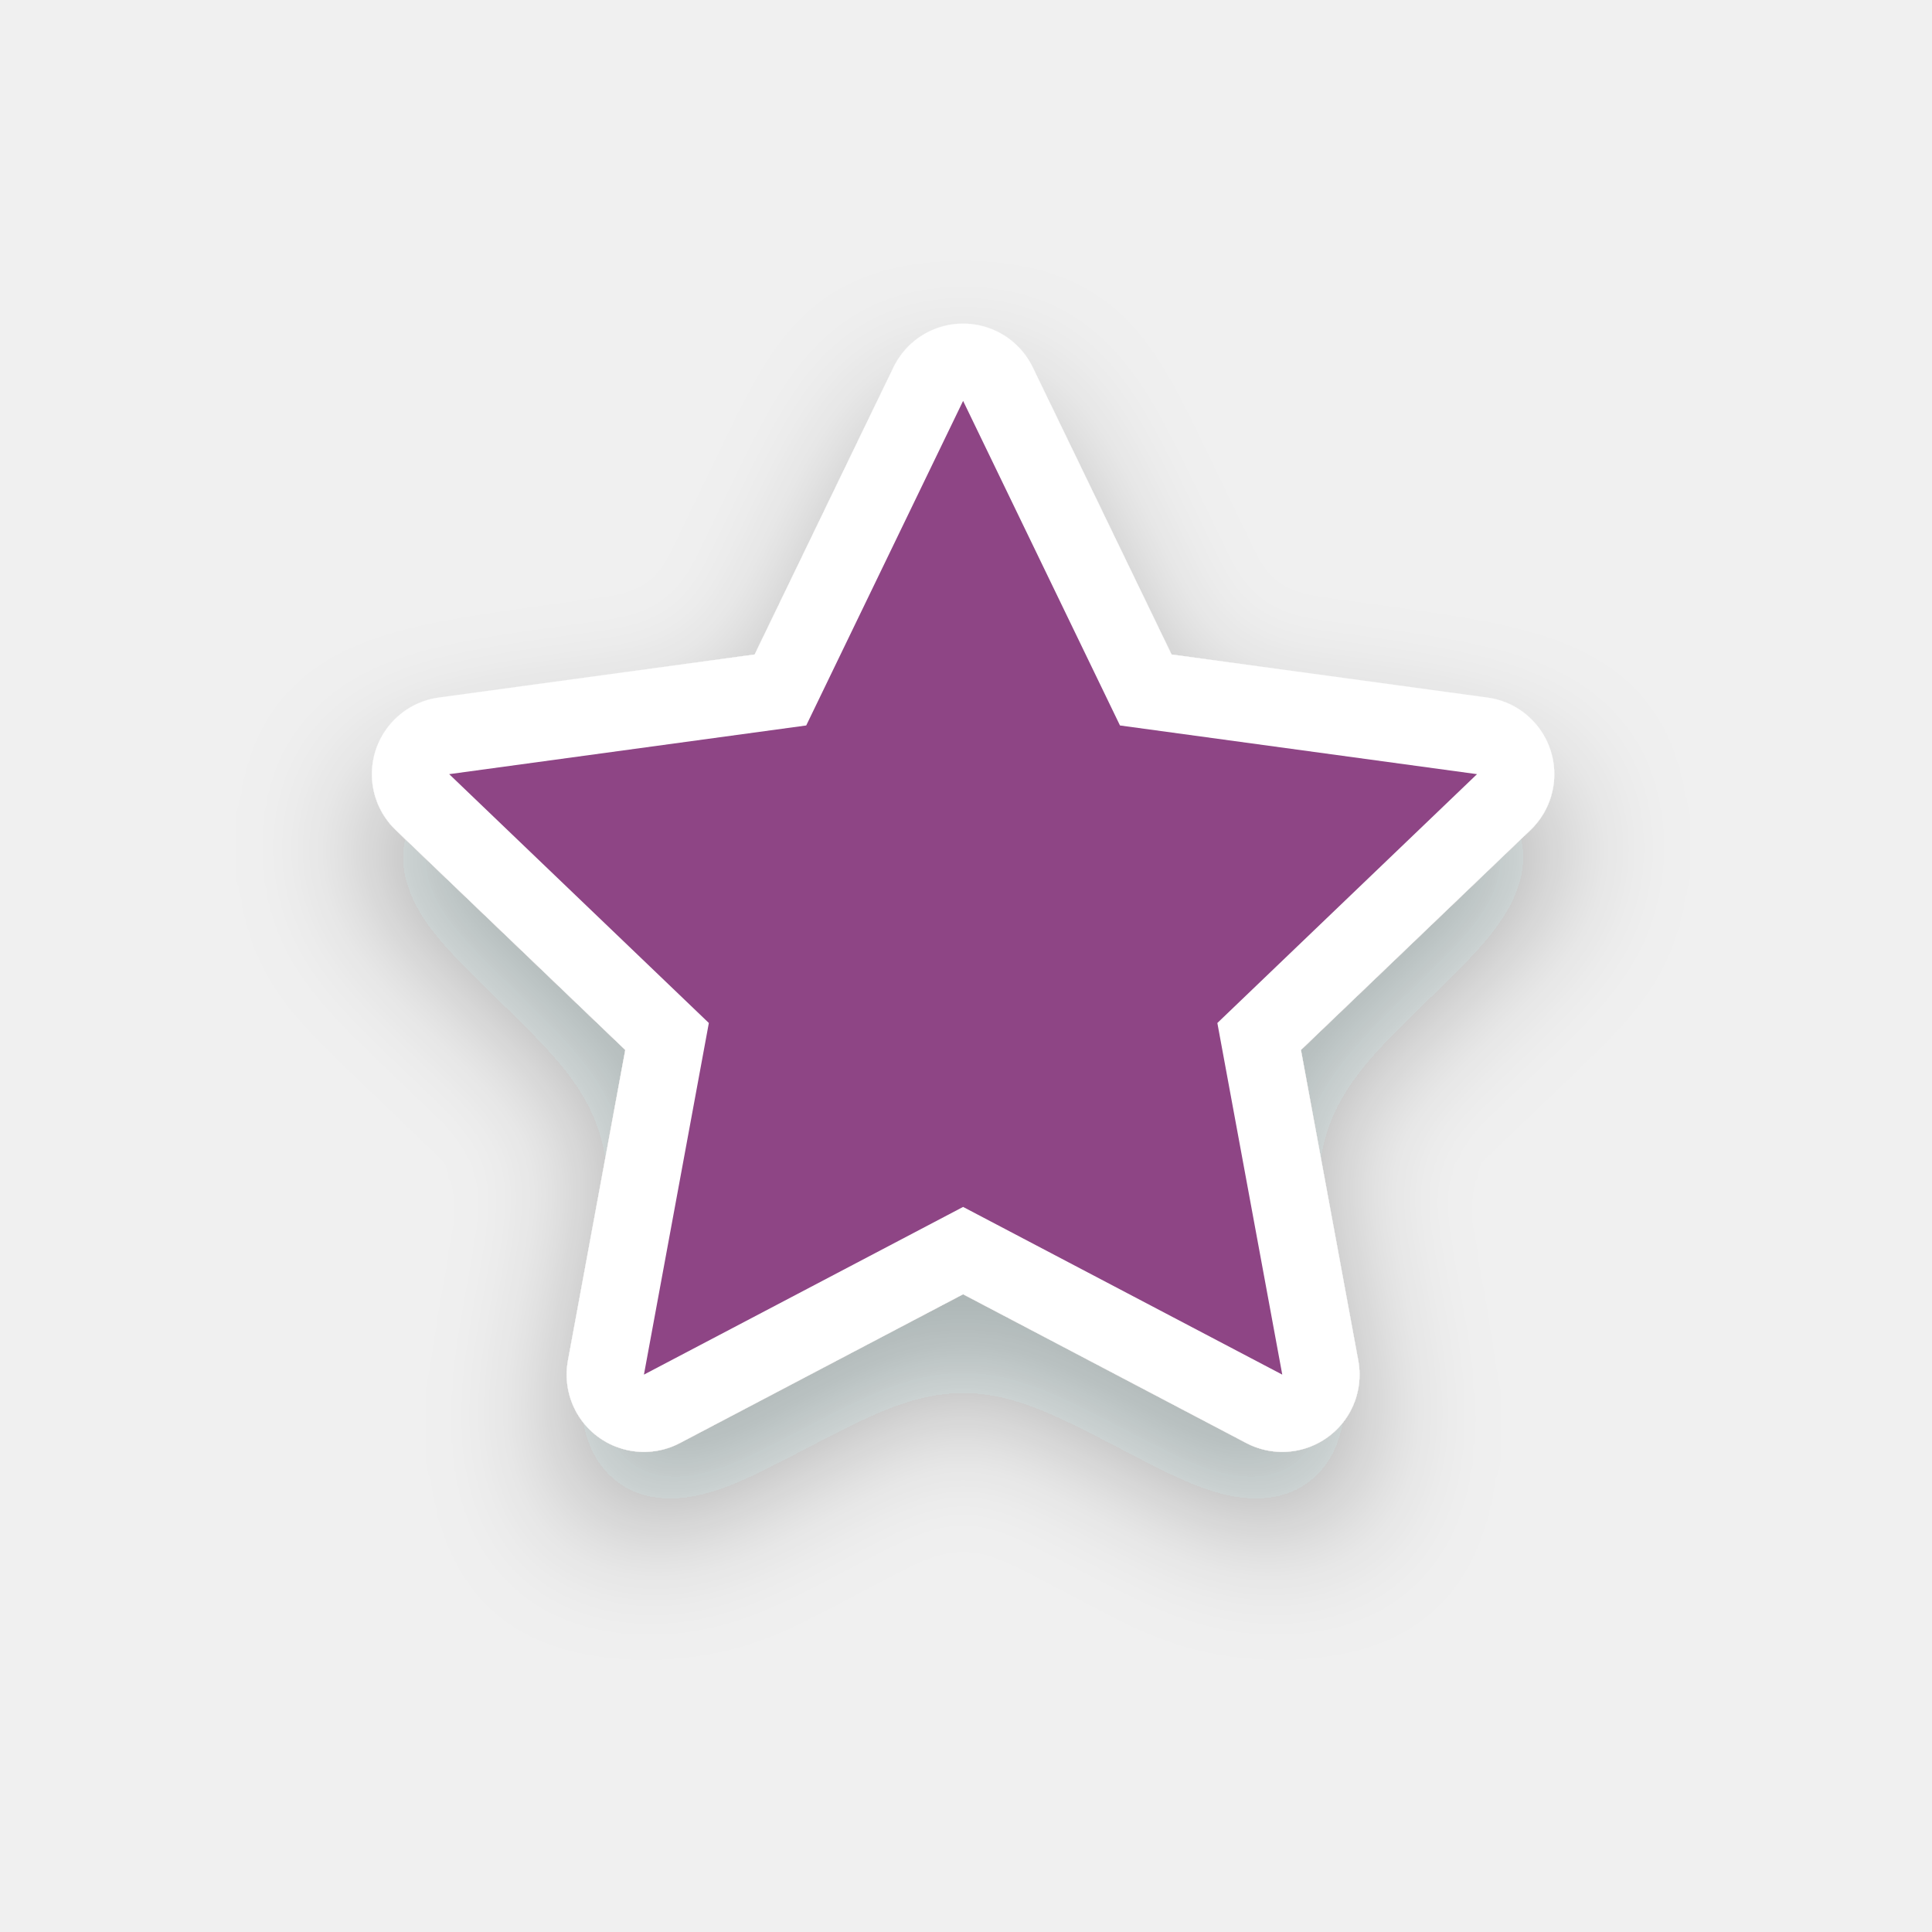
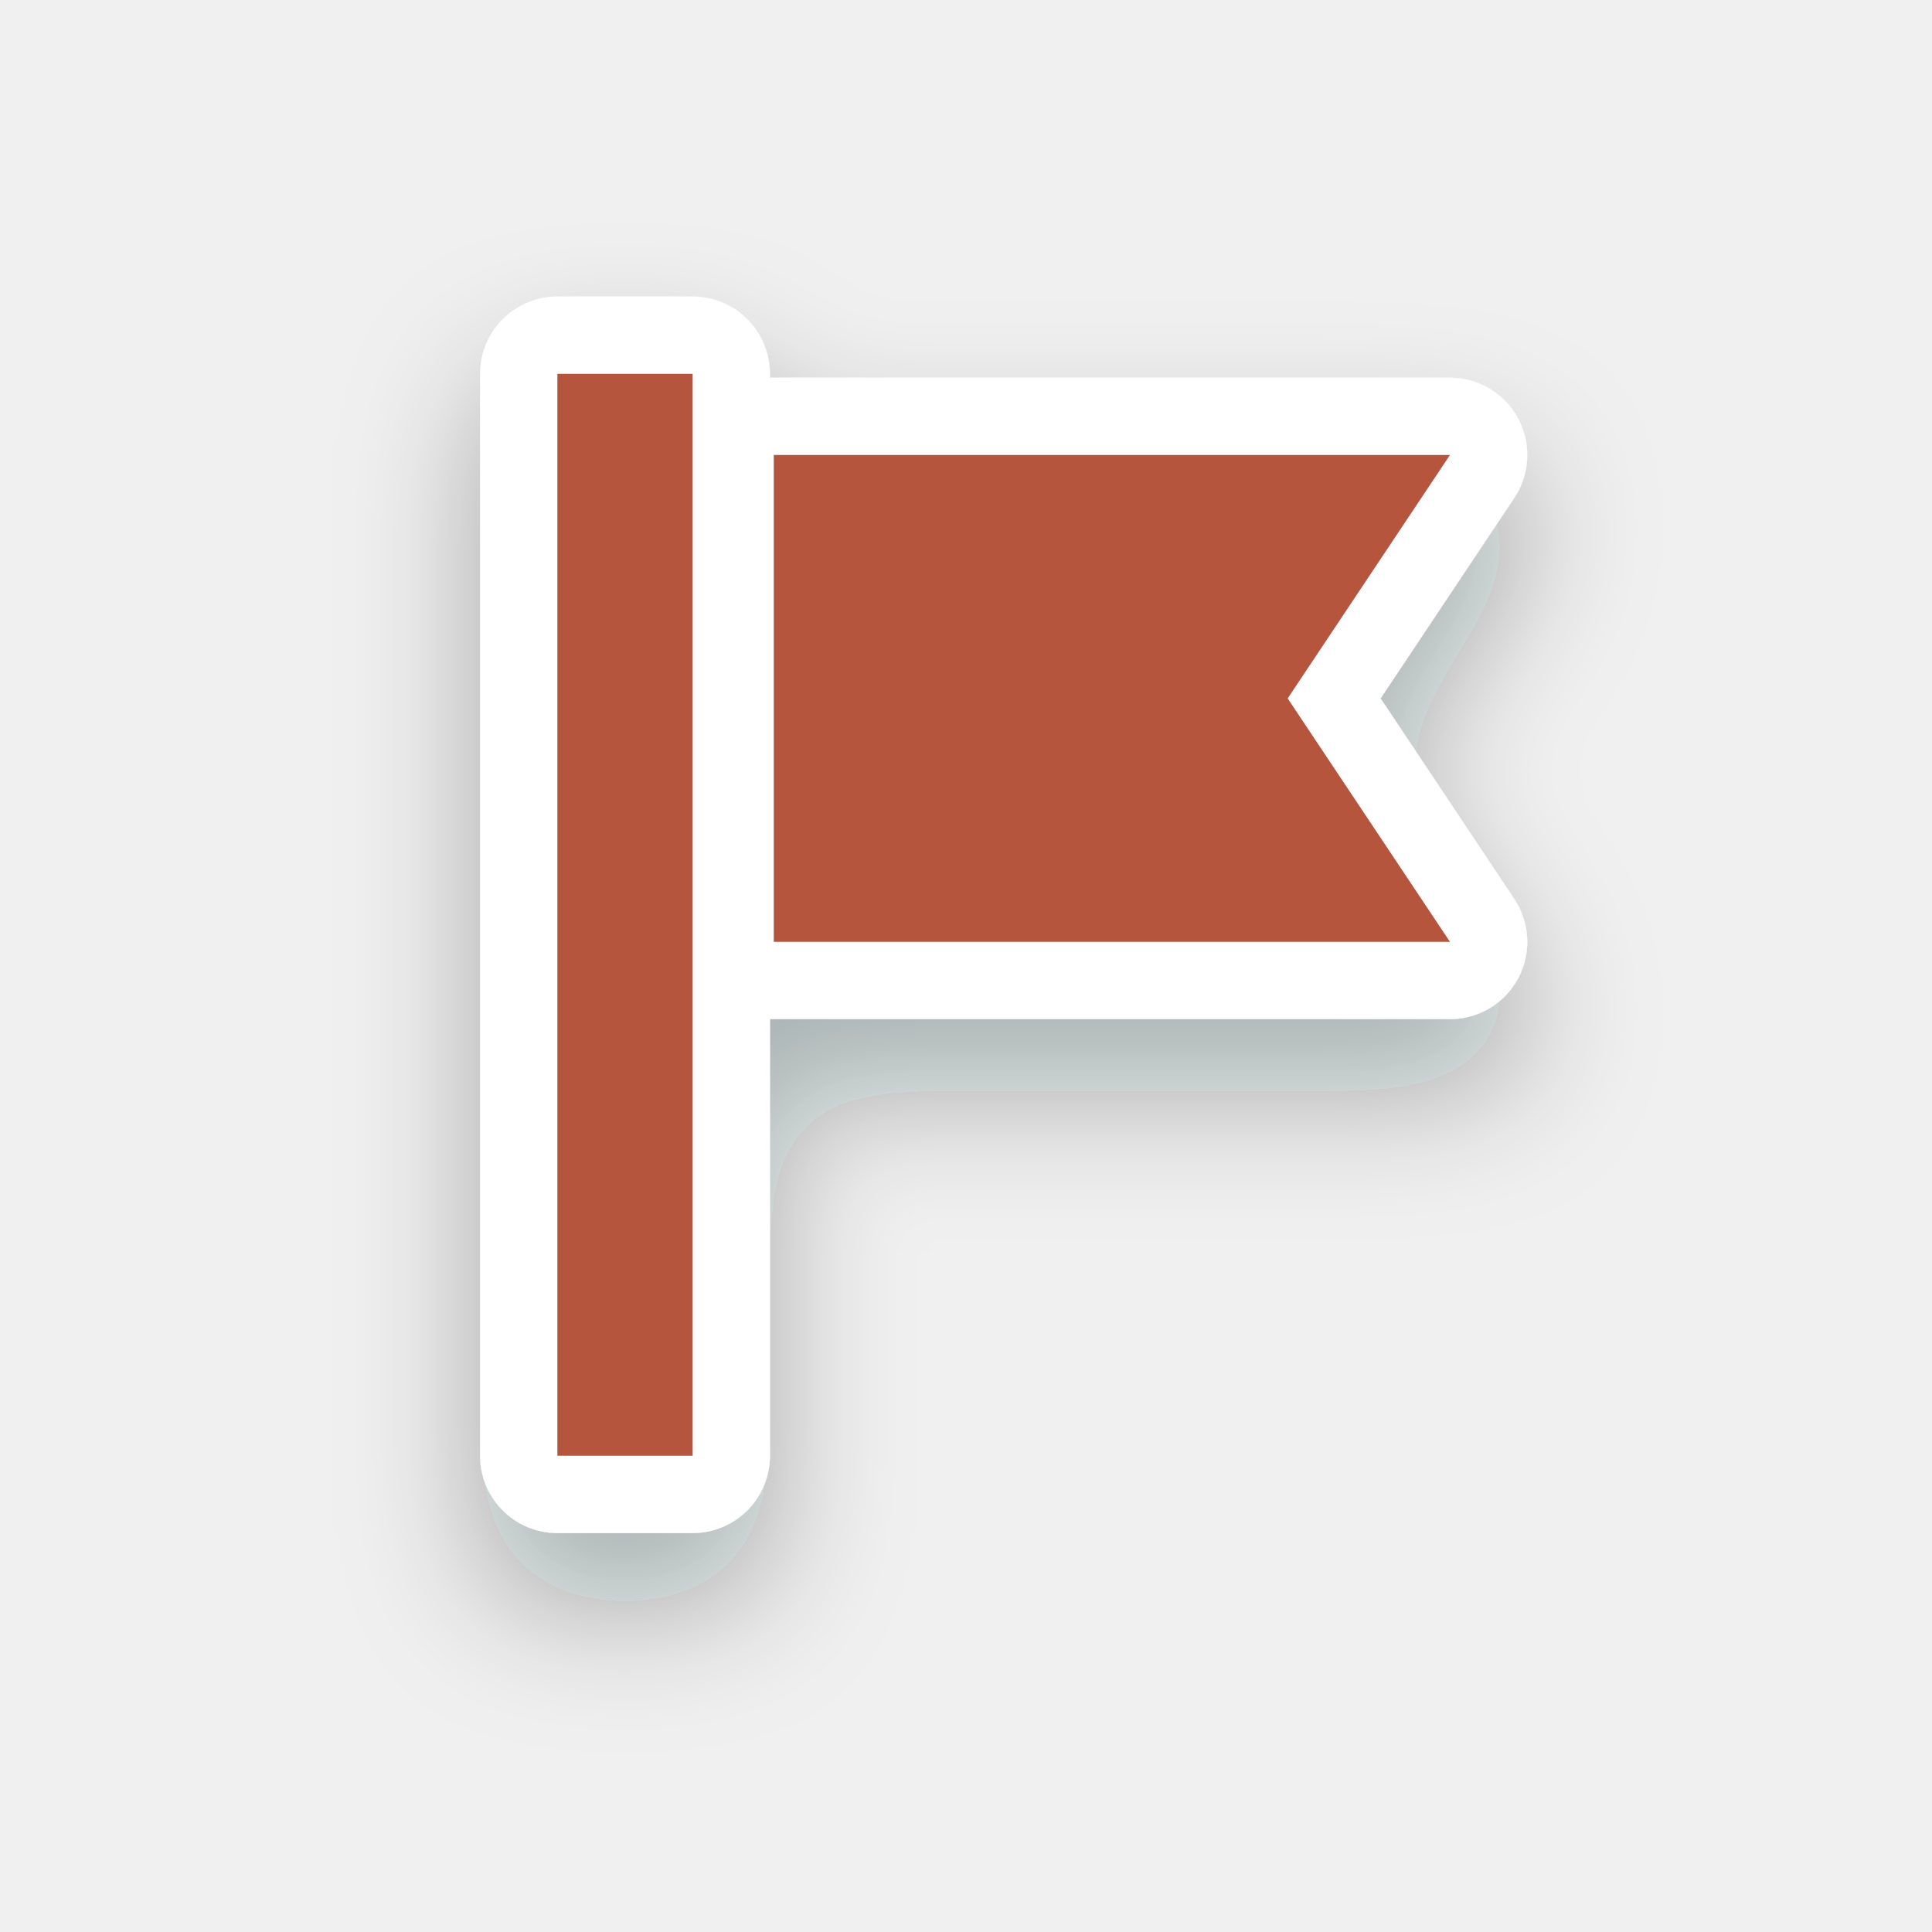
<svg xmlns="http://www.w3.org/2000/svg" width="96" height="96" viewBox="0 0 40 40">
  <defs>
    <filter id="c" x="-30%" y="-30%" width="160%" height="170%">
      <feDropShadow dx="0" dy="1.5" stdDeviation="1.4" flood-color="#102B2A" flood-opacity=".3" />
    </filter>
  </defs>
  <g filter="url(#c)">
    <g transform="translate(6.5 5.5) scale(1.12)">
-       <path d="M12 2.5l2.9 6 6.6.9-4.8 4.6 1.2 6.5L12 17.4l-5.9 3.1 1.2-6.5-4.8-4.6 6.6-.9Z" fill="#8e4585" fill-rule="evenodd" stroke="#fff" stroke-width="2.857" stroke-linejoin="round" paint-order="stroke" />
+       <path d="M4.5 2h2.5v20H4.5Z M8.5 3.5H21l-3 4.5 3 4.5H8.5Z" fill="#b5543c" fill-rule="evenodd" stroke="#fff" stroke-width="2.857" stroke-linejoin="round" paint-order="stroke" />
    </g>
  </g>
</svg>
